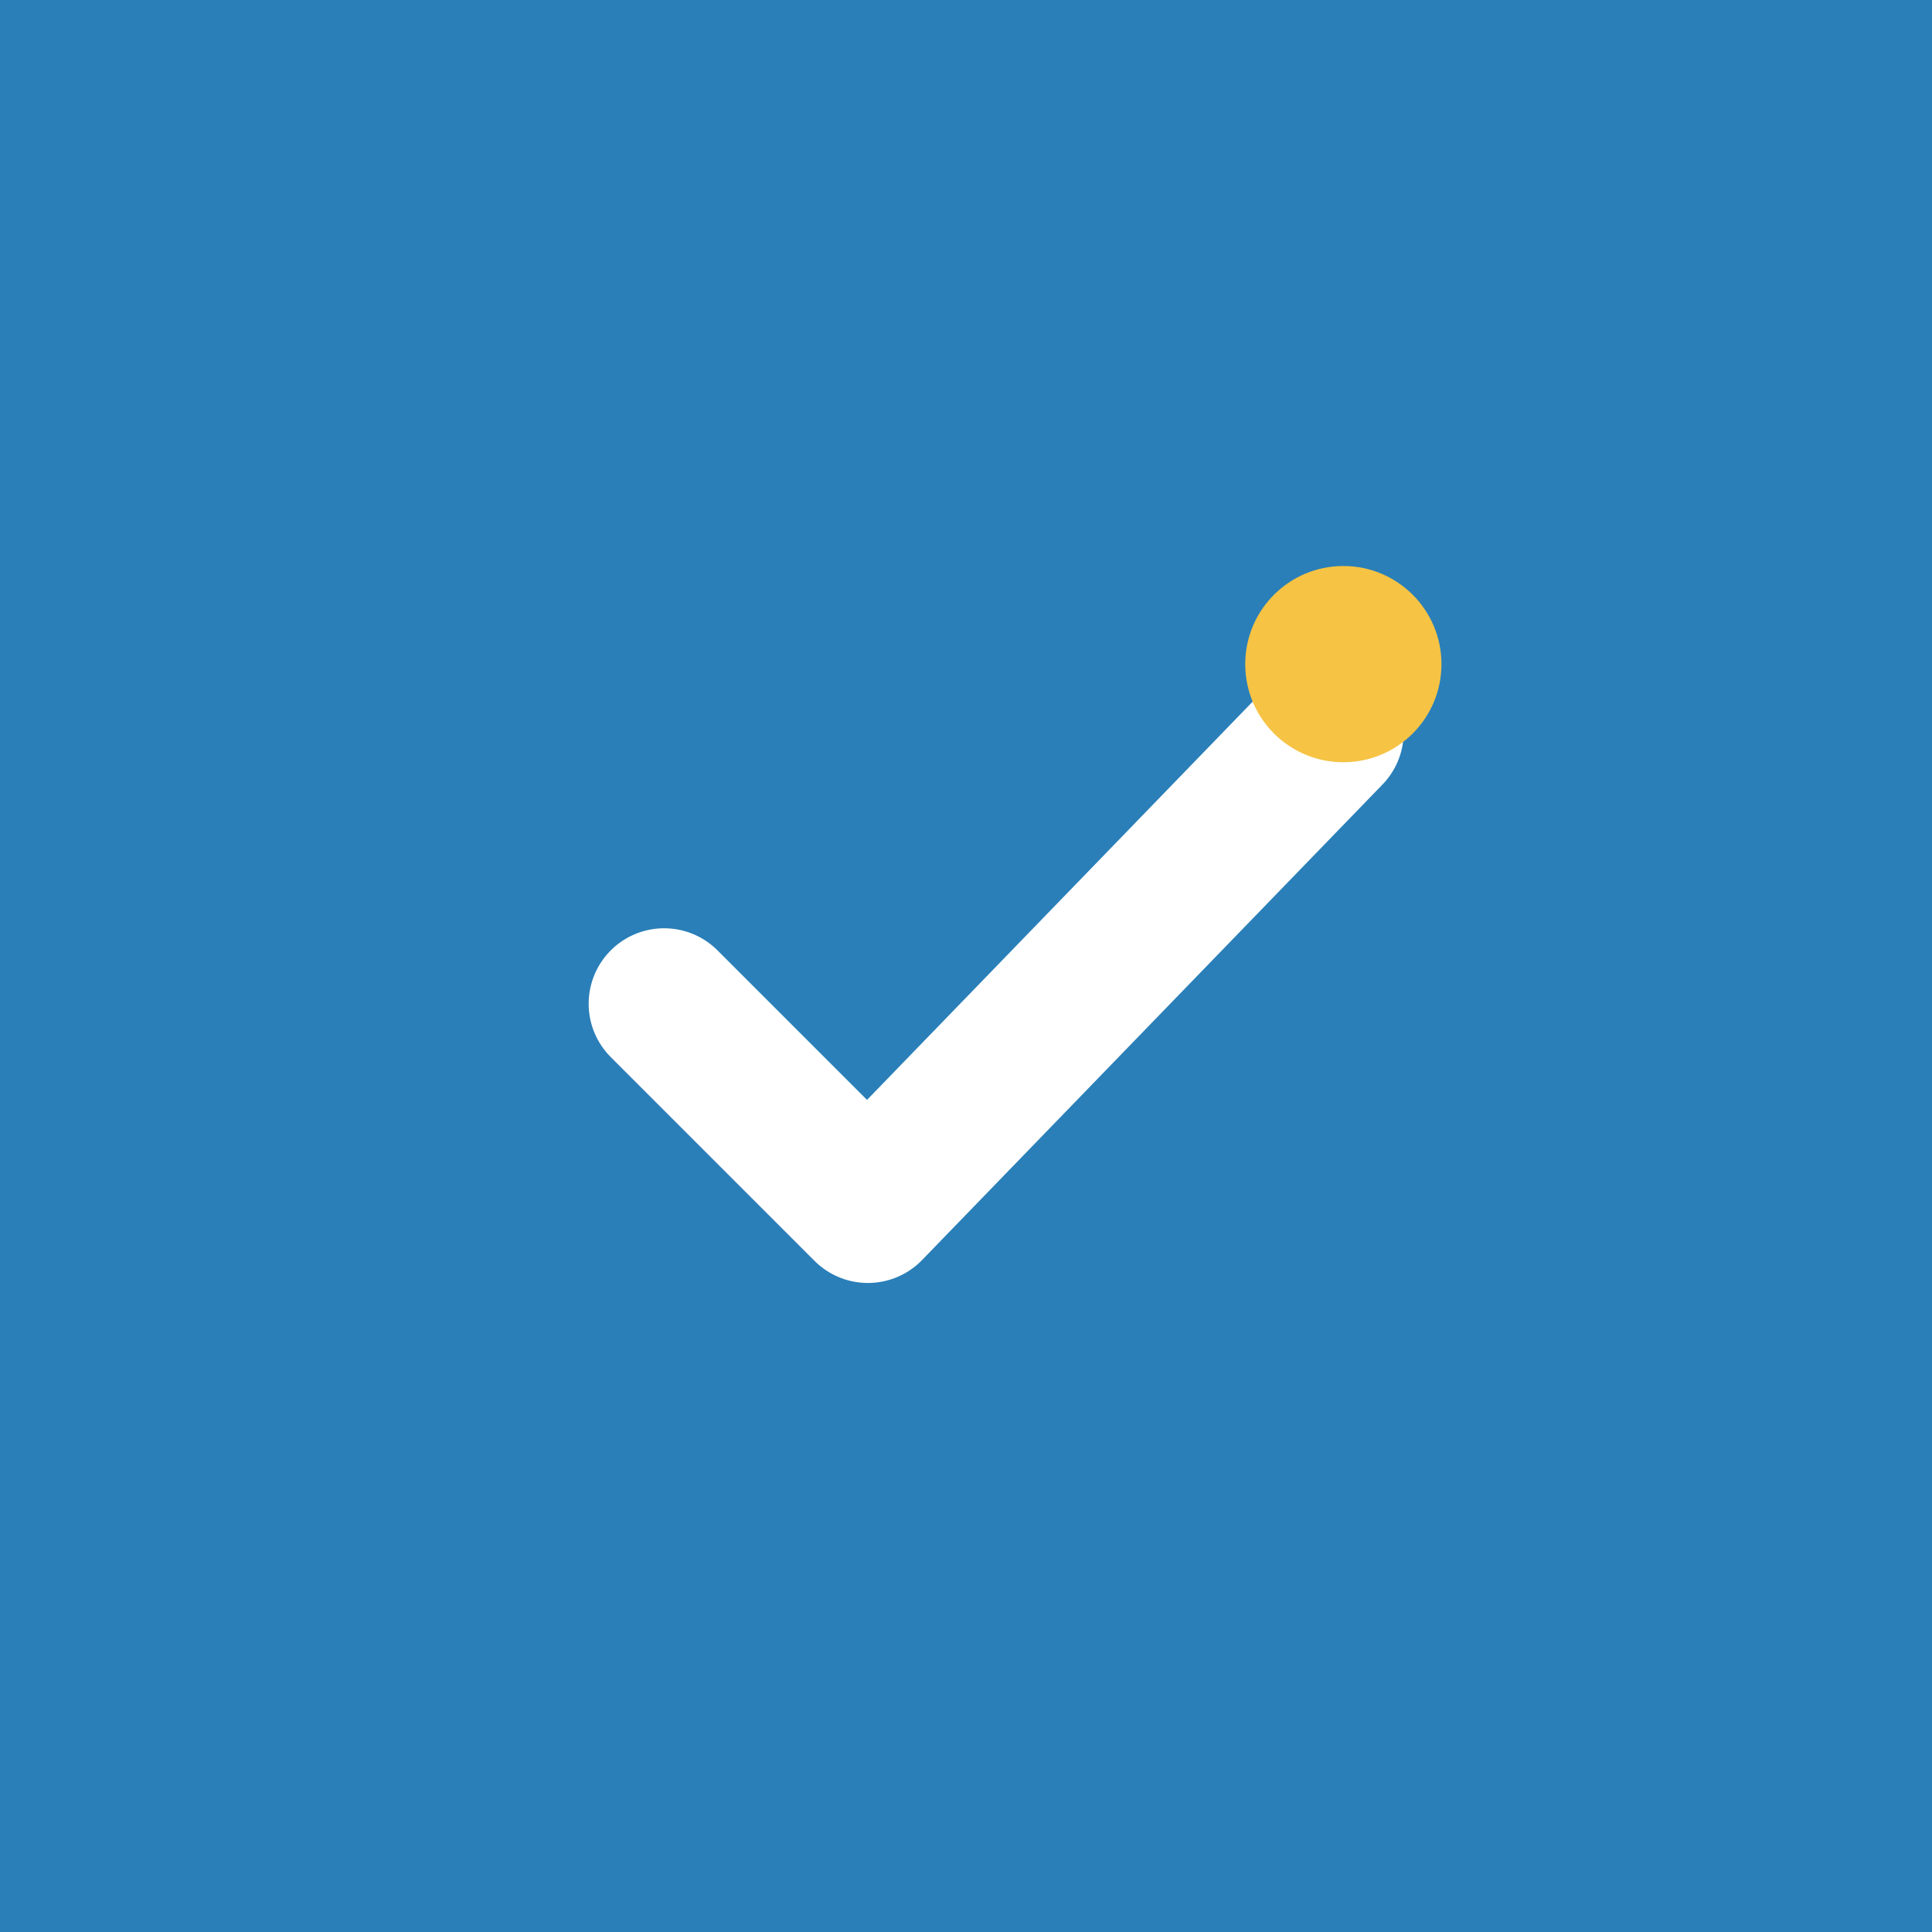
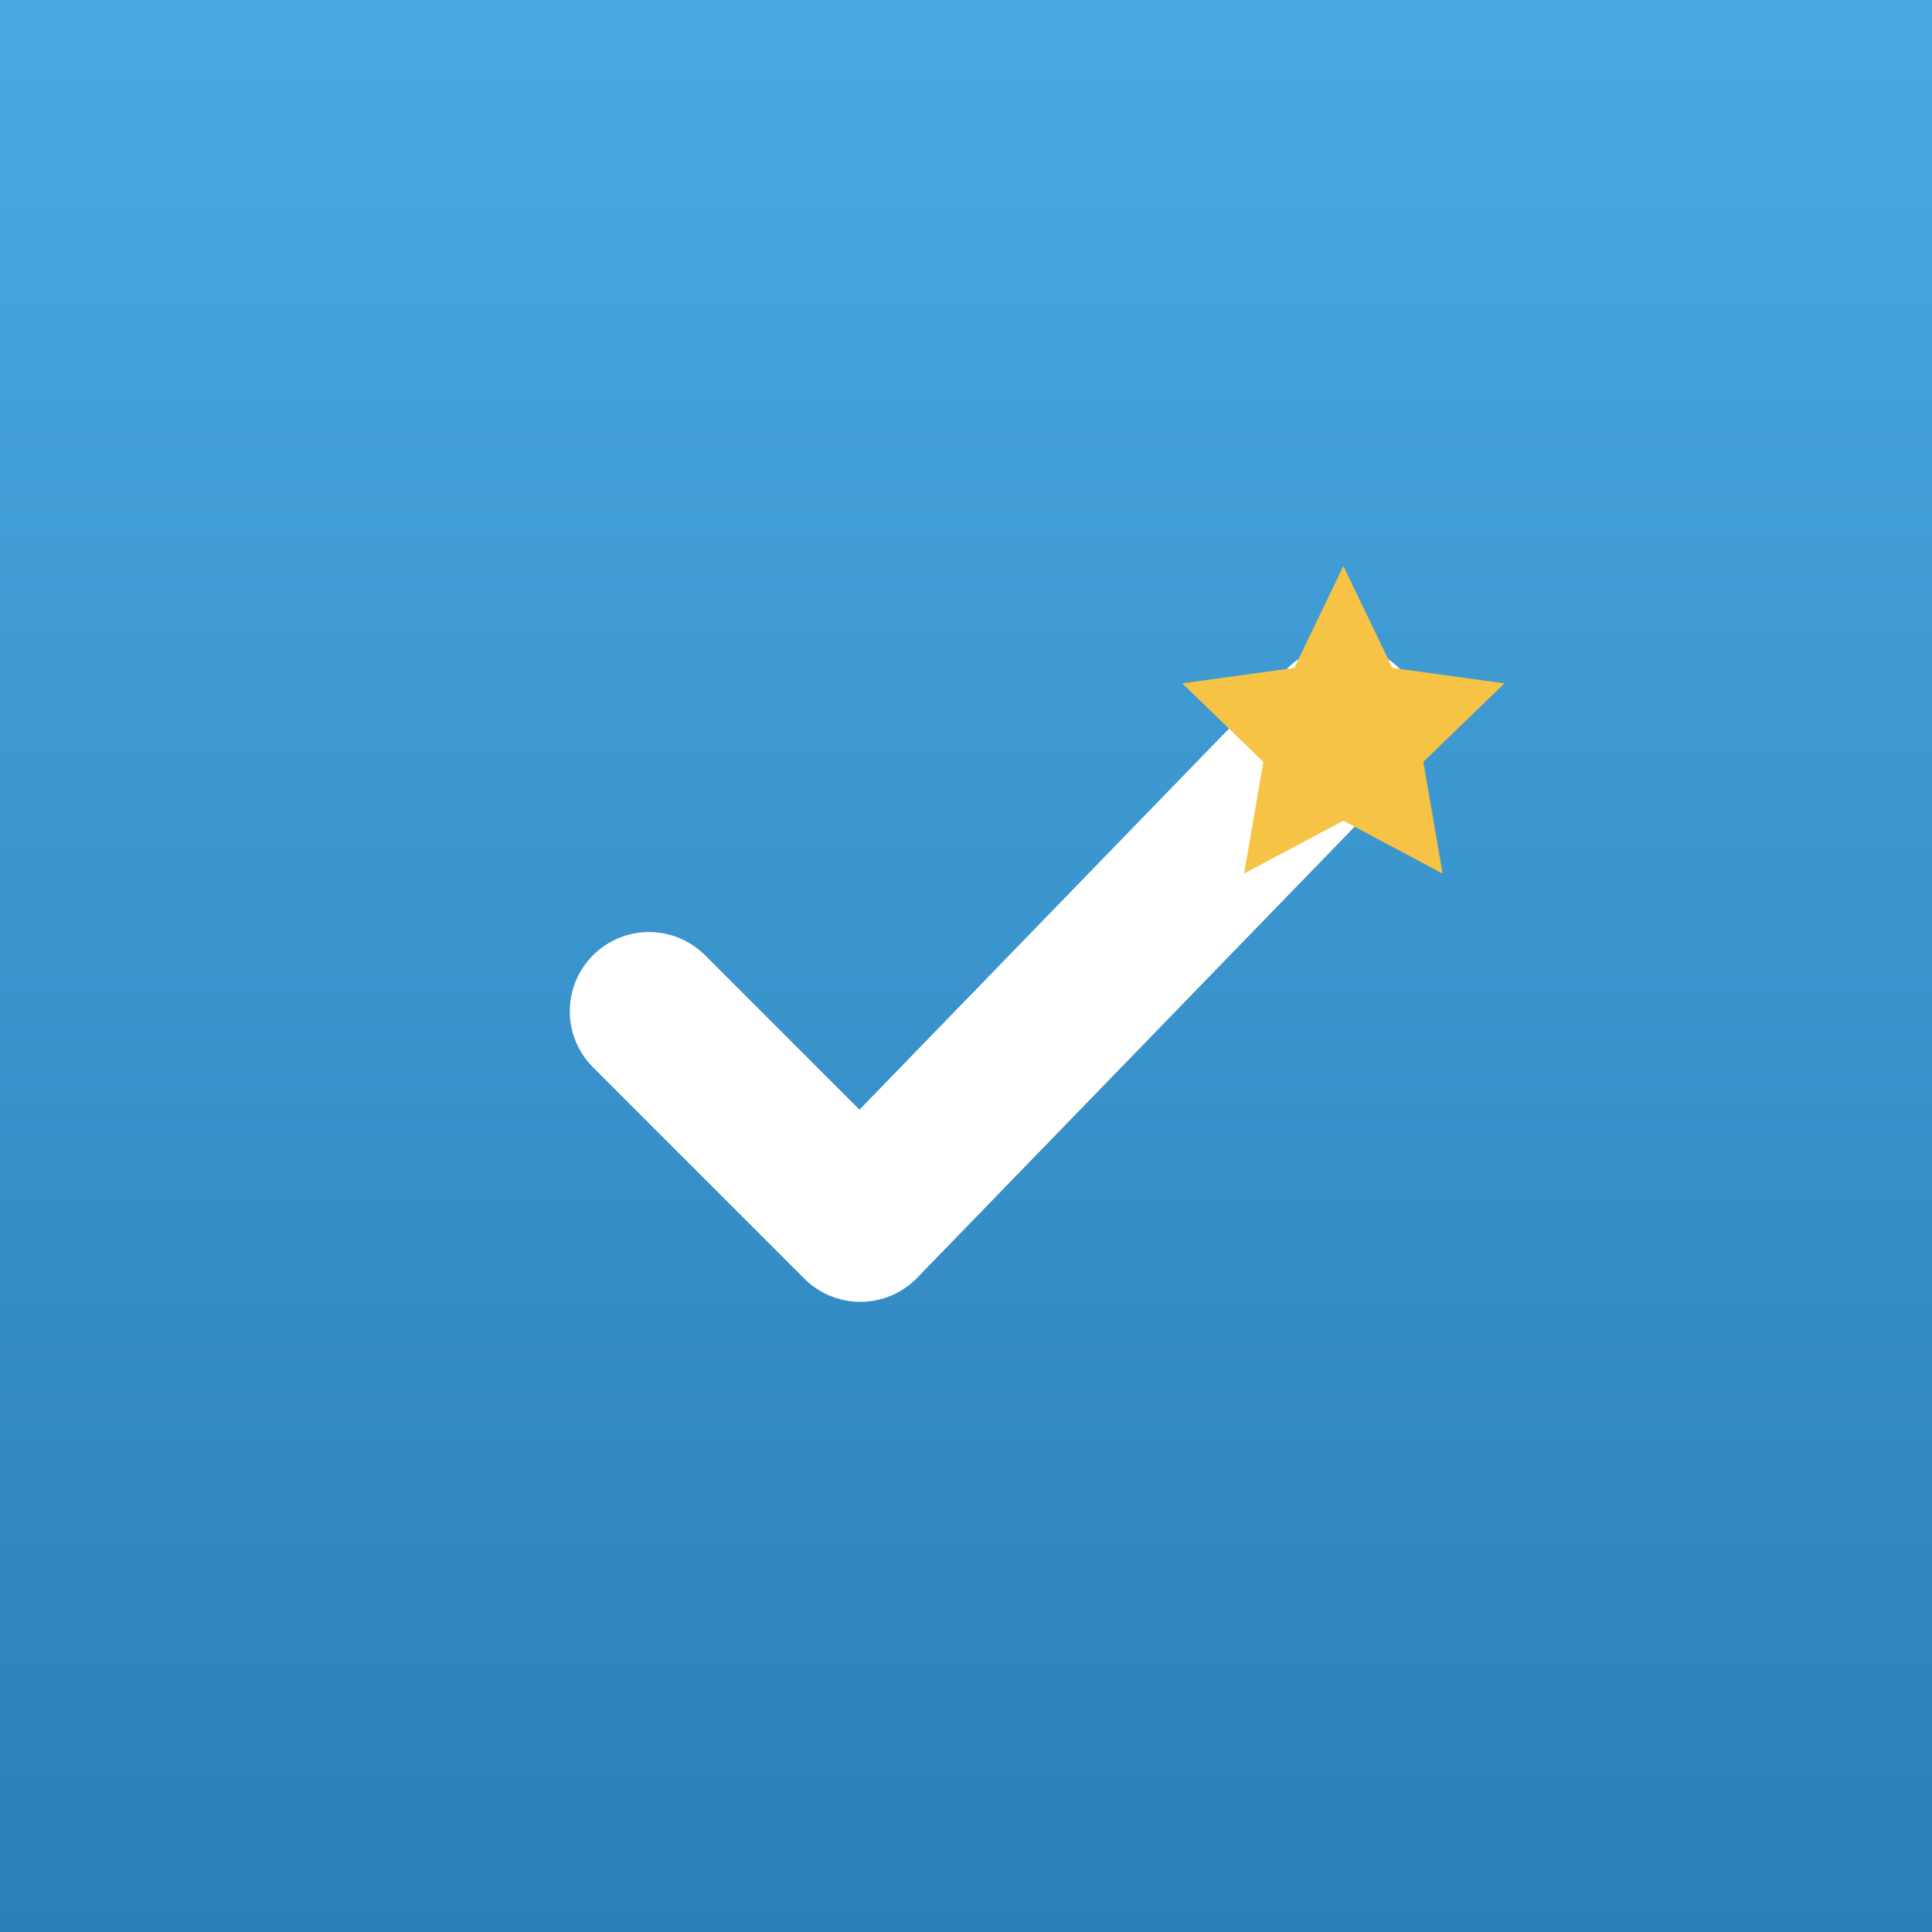
<svg xmlns="http://www.w3.org/2000/svg" viewBox="0 0 512 512" role="img" aria-label="ChoreTracker">
-   <rect width="512" height="512" fill="#2a7fb8" />
-   <path d="M176 266l54 54 122-126" fill="none" stroke="#ffffff" stroke-width="40" stroke-linecap="round" stroke-linejoin="round" />
-   <circle cx="356" cy="176" r="26" fill="#f6c344" />
+   <defs>
+     <linearGradient id="bgm" x1="0" y1="0" x2="0" y2="1">
+       <stop offset="0" stop-color="#4aa8e0" />
+       <stop offset="1" stop-color="#2a7fb8" />
+     </linearGradient>
+   </defs>
+   <rect width="512" height="512" fill="url(#bgm)" />
+   <path d="M172 268l56 56 128-132" fill="none" stroke="#ffffff" stroke-width="42" stroke-linecap="round" stroke-linejoin="round" />
+   <path d="M356 150l13 27 29.7 4.1-21.5 20.8 5.1 29.6-26.3-14-26.3 14 5.1-29.6-21.5-20.8 29.7-4.1z" fill="#f6c344" />
</svg>
